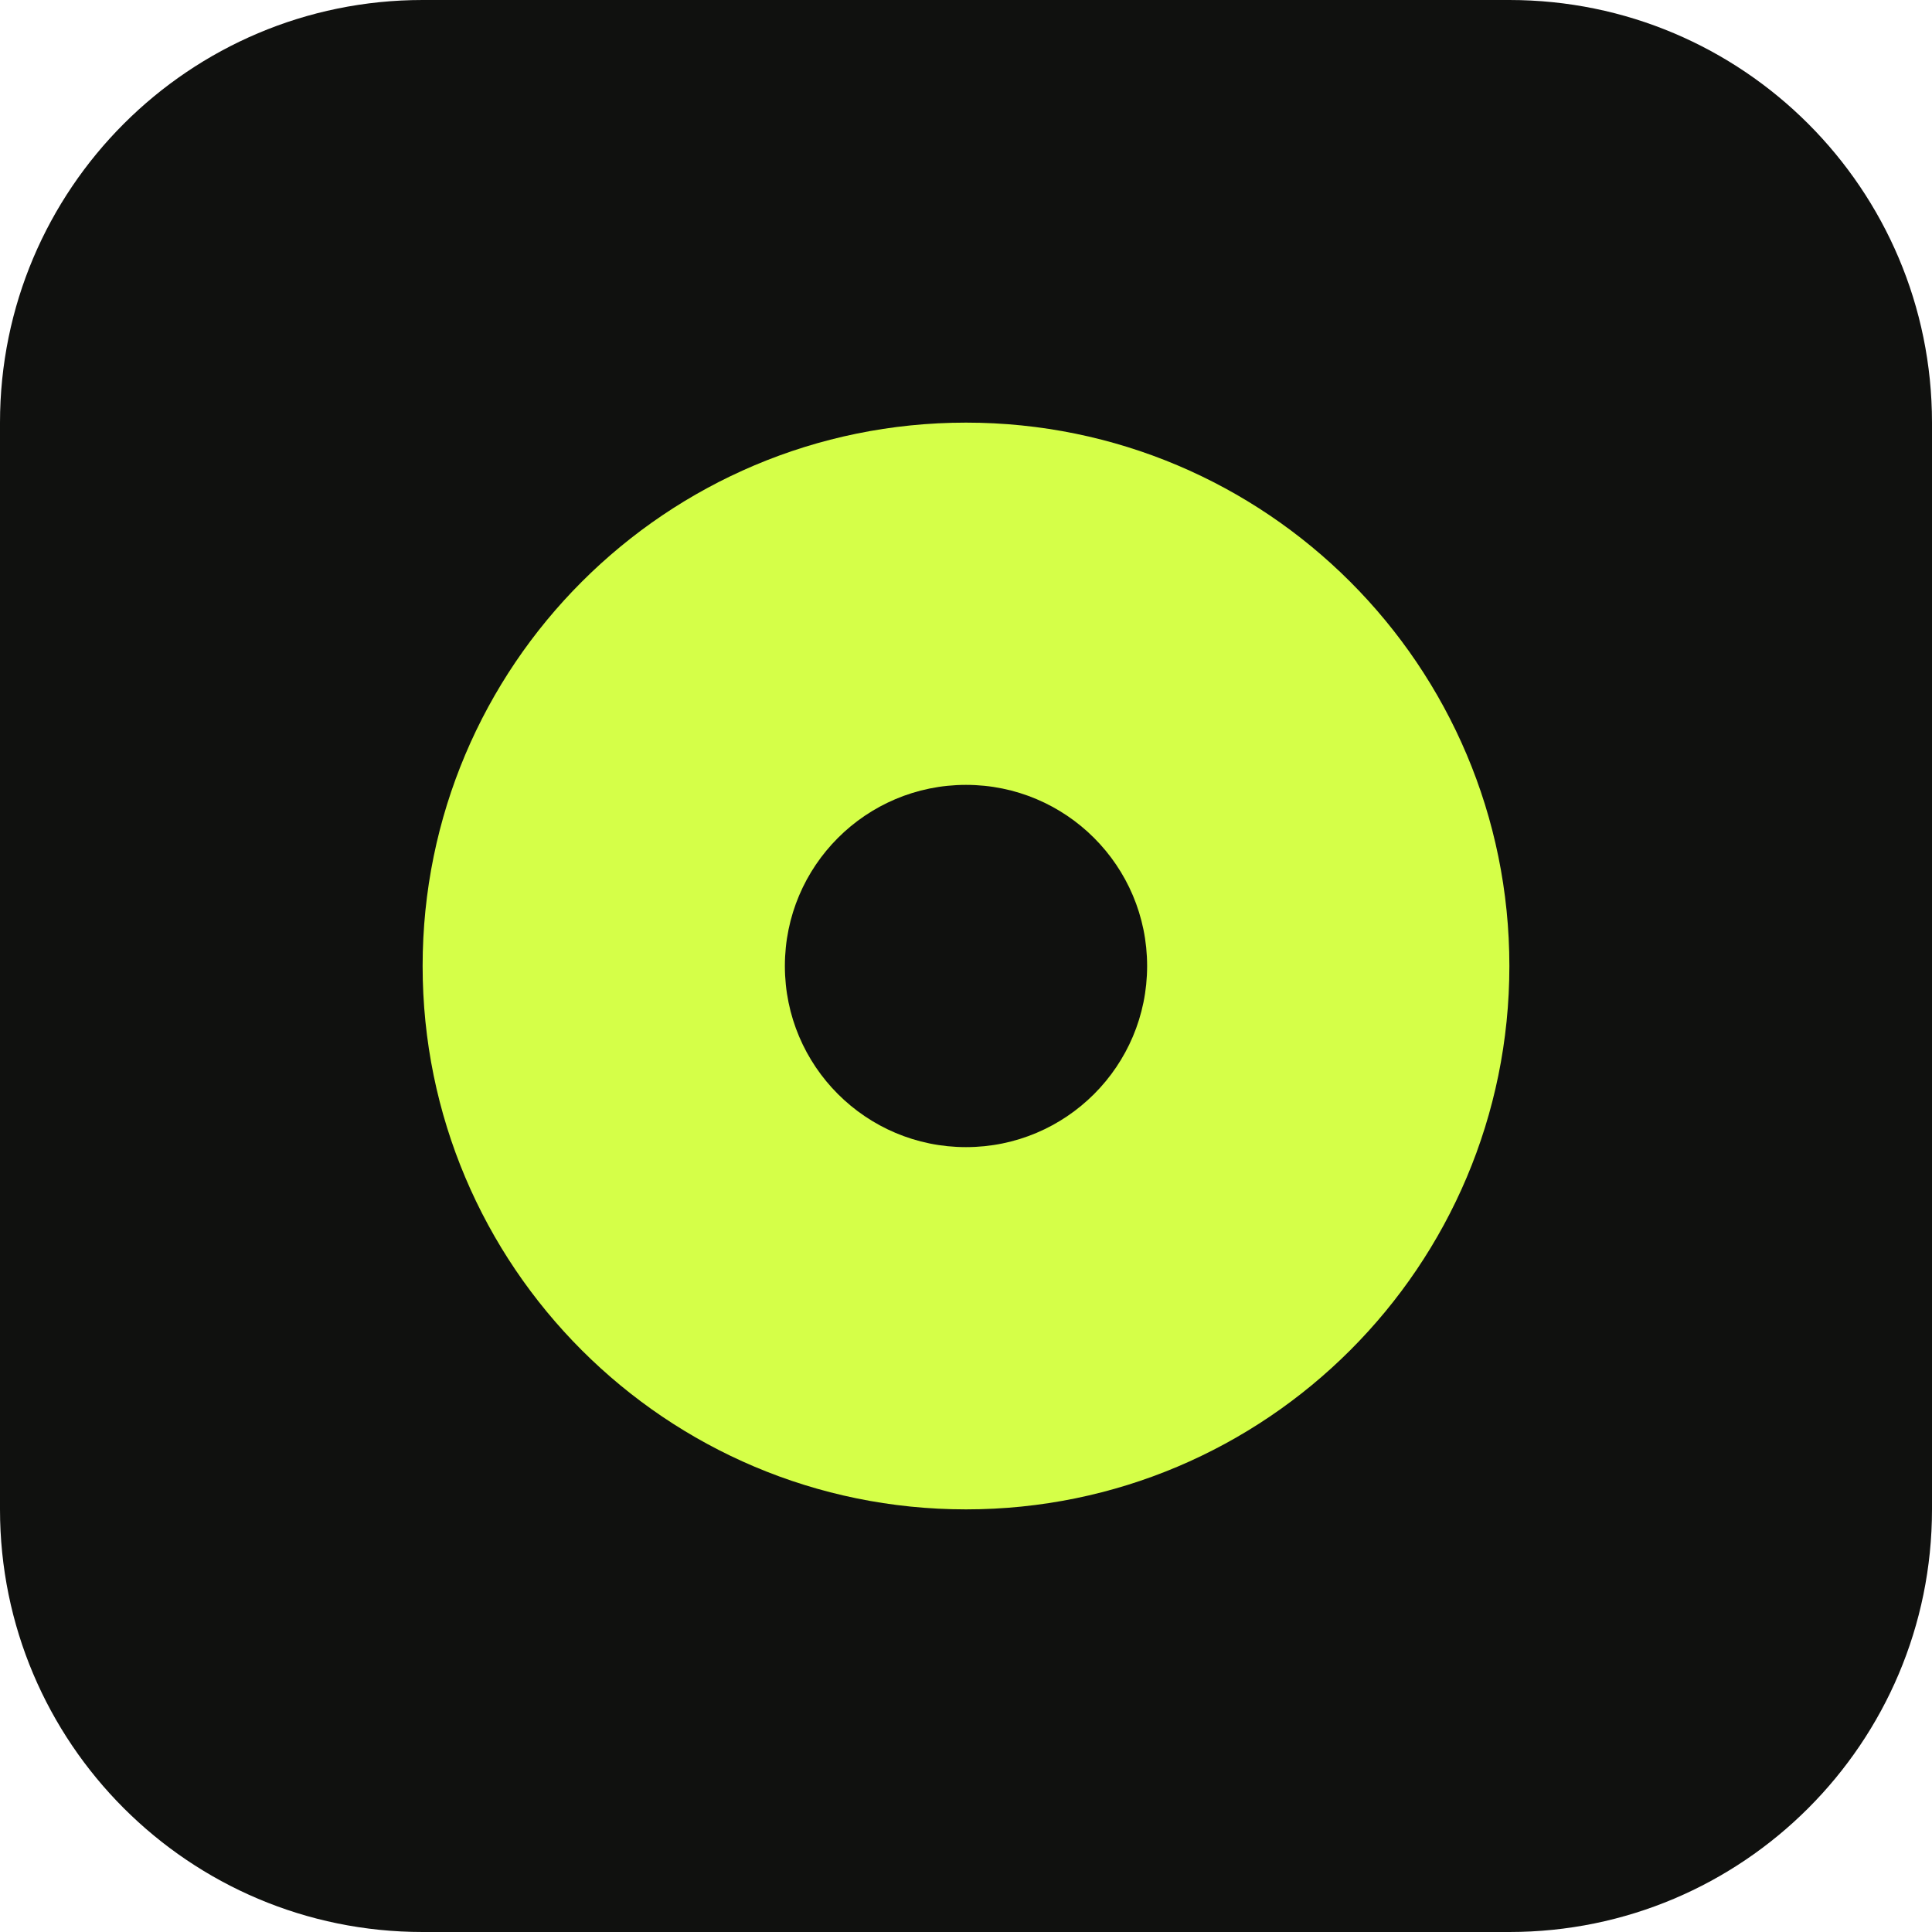
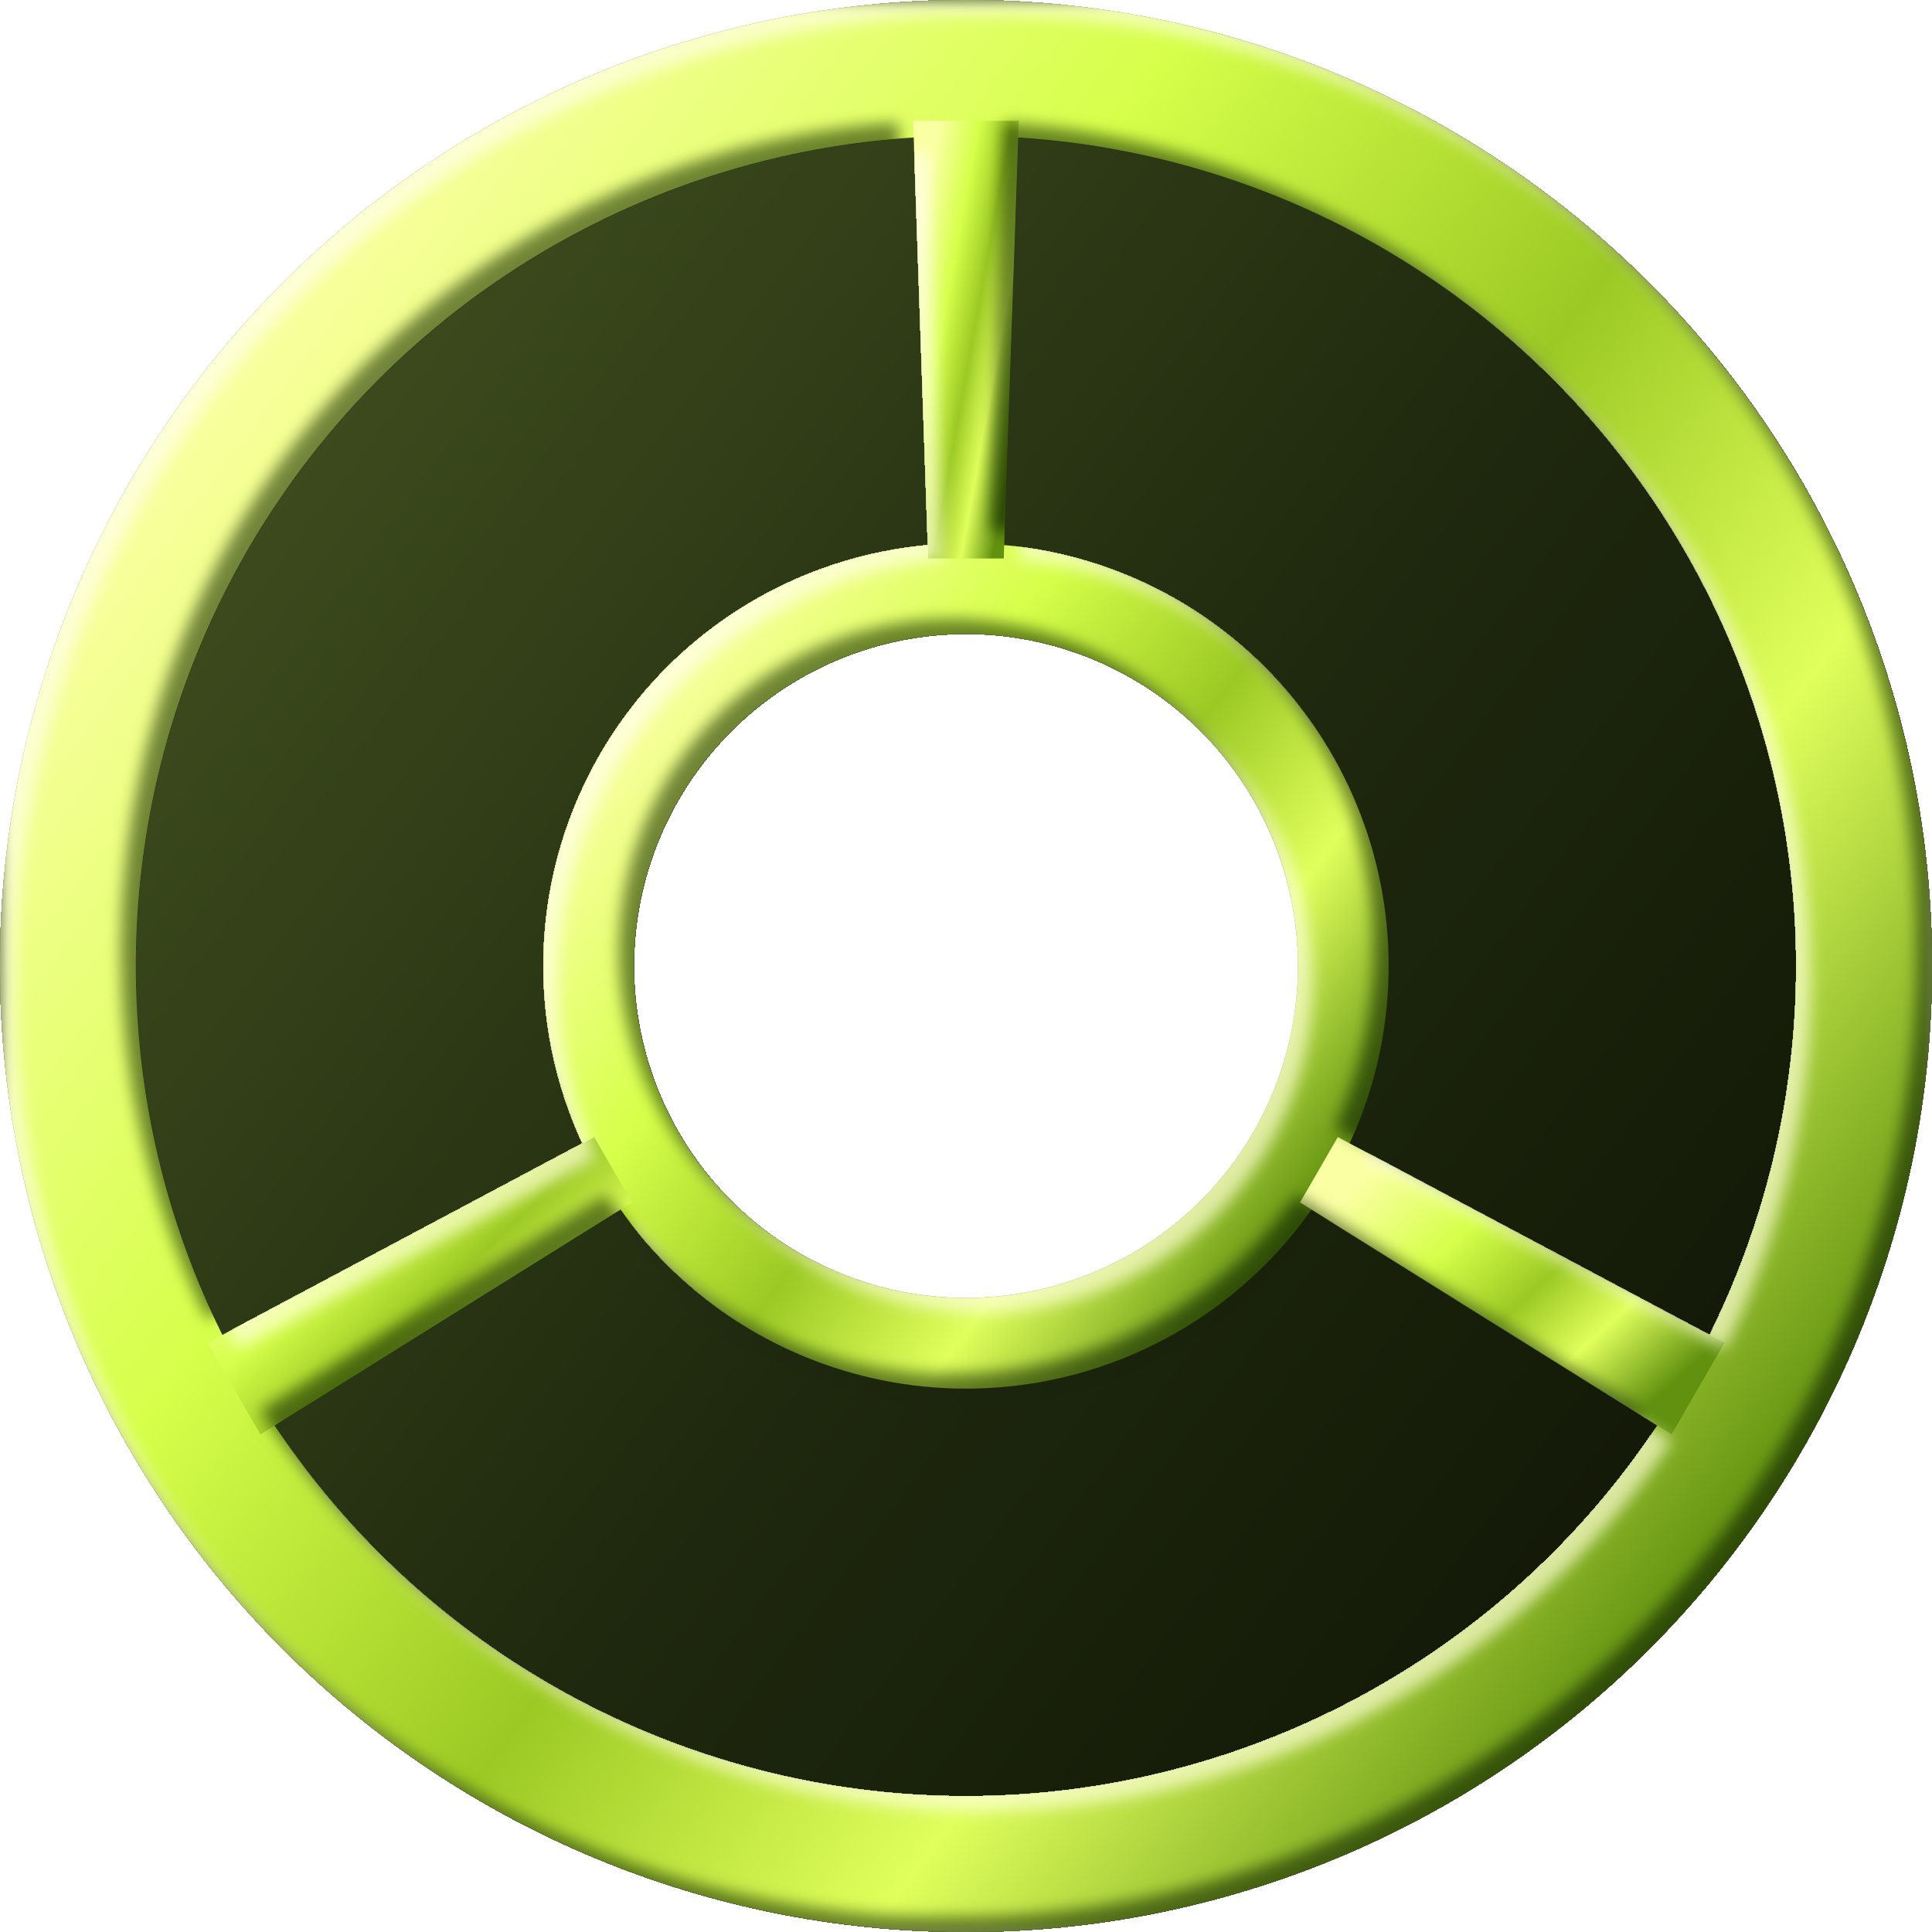
- <svg xmlns="http://www.w3.org/2000/svg" viewBox="0 0 64 64">
-   <rect width="64" height="64" rx="14" fill="#10110f" />
-   <circle cx="32" cy="32" r="18" fill="#d5ff48" />
-   <circle cx="32" cy="32" r="6" fill="#10110f" />
+ <svg xmlns="http://www.w3.org/2000/svg" width="128" height="128" viewBox="0 0 128 128" fill="none">
+   <g filter="url(#face)">
+     <path fill-rule="evenodd" clip-rule="evenodd" d="M128 64C128 47.026 121.257 30.747 109.255 18.745C97.252 6.743 80.974 0 64 0C47.026 0 30.747 6.743 18.745 18.745C6.743 30.747 0 47.026 0 64C0 80.974 6.743 97.252 18.745 109.255C30.747 121.257 47.026 128 64 128C80.974 128 97.252 121.257 109.255 109.255C121.257 97.252 128 80.974 128 64ZM86 64C86 58.165 83.682 52.569 79.556 48.444C75.431 44.318 69.835 42 64 42C58.165 42 52.569 44.318 48.444 48.444C44.318 52.569 42 58.165 42 64C42 69.835 44.318 75.431 48.444 79.556C52.569 83.682 58.165 86 64 86C69.835 86 75.431 83.682 79.556 79.556C83.682 75.431 86 69.835 86 64Z" fill="url(#faceFill)" />
+   </g>
+   <g filter="url(#bevel)">
+     <path fill-rule="evenodd" clip-rule="evenodd" d="M128 64C128 47.026 121.257 30.747 109.255 18.745C97.252 6.743 80.974 0 64 0C47.026 0 30.747 6.743 18.745 18.745C6.743 30.747 0 47.026 0 64C0 80.974 6.743 97.252 18.745 109.255C30.747 121.257 47.026 128 64 128C80.974 128 97.252 121.257 109.255 109.255C121.257 97.252 128 80.974 128 64ZM119 64C119 49.413 113.205 35.424 102.891 25.109C92.576 14.795 78.587 9 64 9C49.413 9 35.424 14.795 25.109 25.109C14.795 35.424 9 49.413 9 64C9 78.587 14.795 92.576 25.109 102.891C35.424 113.205 49.413 119 64 119C78.587 119 92.576 113.205 102.891 102.891C113.205 92.576 119 78.587 119 64Z" fill="url(#rim)" />
+     <path fill-rule="evenodd" clip-rule="evenodd" d="M92 64C92 56.574 89.05 49.452 83.799 44.201C78.548 38.95 71.426 36 64 36C56.574 36 49.452 38.95 44.201 44.201C38.95 49.452 36 56.574 36 64C36 71.426 38.95 78.548 44.201 83.799C49.452 89.05 56.574 92 64 92C71.426 92 78.548 89.05 83.799 83.799C89.05 78.548 92 71.426 92 64ZM86 64C86 58.165 83.682 52.569 79.556 48.444C75.431 44.318 69.835 42 64 42C58.165 42 52.569 44.318 48.444 48.444C44.318 52.569 42 58.165 42 64C42 69.835 44.318 75.431 48.444 79.556C52.569 83.682 58.165 86 64 86C69.835 86 75.431 83.682 79.556 79.556C83.682 75.431 86 69.835 86 64Z" fill="url(#collar)" />
+     <path d="M61.5 37L60.5 8H67.5L66.5 37H61.5Z" fill="url(#rib1)" />
+     <path d="M88.633 75.335L114.247 88.969L110.747 95.031L86.133 79.665L88.633 75.335Z" fill="url(#rib2)" />
+     <path d="M41.867 79.665L17.253 95.031L13.753 88.969L39.367 75.335L41.867 79.665Z" fill="url(#rib3)" />
+   </g>
+   <defs>
+     <filter id="face" x="0" y="0" width="128" height="130" filterUnits="userSpaceOnUse" color-interpolation-filters="sRGB">
+       <feColorMatrix in="SourceAlpha" values="0 0 0 0 0 0 0 0 0 0 0 0 0 0 0 0 0 0 127 0" result="a" />
+       <feOffset dy="2" />
+       <feGaussianBlur stdDeviation="3" />
+       <feComposite in2="a" operator="arithmetic" k2="-1" k3="1" />
+       <feColorMatrix values="0 0 0 0 0 0 0 0 0 0 0 0 0 0 0 0 0 0 0.55 0" />
+       <feBlend mode="multiply" in2="SourceGraphic" />
+     </filter>
+     <filter id="bevel" x="-1" y="-1" width="130" height="130" filterUnits="userSpaceOnUse" color-interpolation-filters="sRGB">
+       <feColorMatrix in="SourceAlpha" values="0 0 0 0 0 0 0 0 0 0 0 0 0 0 0 0 0 0 127 0" result="a" />
+       <feOffset dx="1" dy="1" />
+       <feGaussianBlur stdDeviation="0.5" />
+       <feComposite in2="a" operator="arithmetic" k2="-1" k3="1" />
+       <feColorMatrix values="0 0 0 0 1 0 0 0 0 1 0 0 0 0 0.8 0 0 0 0.7 0" />
+       <feBlend mode="screen" in2="SourceGraphic" result="hi" />
+       <feOffset in="a" dx="-1" dy="-1" />
+       <feGaussianBlur stdDeviation="0.5" />
+       <feComposite in2="a" operator="arithmetic" k2="-1" k3="1" />
+       <feColorMatrix values="0 0 0 0 0.12 0 0 0 0 0.2 0 0 0 0 0.01 0 0 0 0.6 0" />
+       <feBlend mode="multiply" in2="hi" />
+     </filter>
+     <linearGradient id="faceFill" x1="12.8" y1="25.6" x2="115.2" y2="102.4" gradientUnits="userSpaceOnUse">
+       <stop stop-color="#404F1F" />
+       <stop offset="0.55" stop-color="#1F290E" />
+       <stop offset="1" stop-color="#111706" />
+     </linearGradient>
+     <linearGradient id="metal">
+       <stop stop-color="#FAFFA3" />
+       <stop offset="0.3" stop-color="#D6FF4A" />
+       <stop offset="0.55" stop-color="#9CC924" />
+       <stop offset="0.76" stop-color="#E0FF5C" />
+       <stop offset="1" stop-color="#61910F" />
+     </linearGradient>
+     <linearGradient id="rim" href="#metal" x1="12.8" y1="25.6" x2="115.2" y2="102.4" gradientUnits="userSpaceOnUse" />
+     <linearGradient id="collar" href="#metal" x1="41.6" y1="47.2" x2="86.4" y2="80.8" gradientUnits="userSpaceOnUse" />
+     <linearGradient id="rib1" href="#metal" x1="61.2" y1="13.8" x2="69.672" y2="15.334" gradientUnits="userSpaceOnUse" />
+     <linearGradient id="rib2" href="#metal" x1="88.944" y1="79.274" x2="105.32" y2="96.805" gradientUnits="userSpaceOnUse" />
+     <linearGradient id="rib3" href="#metal" x1="16.564" y1="79.274" x2="32.939" y2="96.805" gradientUnits="userSpaceOnUse" />
+   </defs>
</svg>
